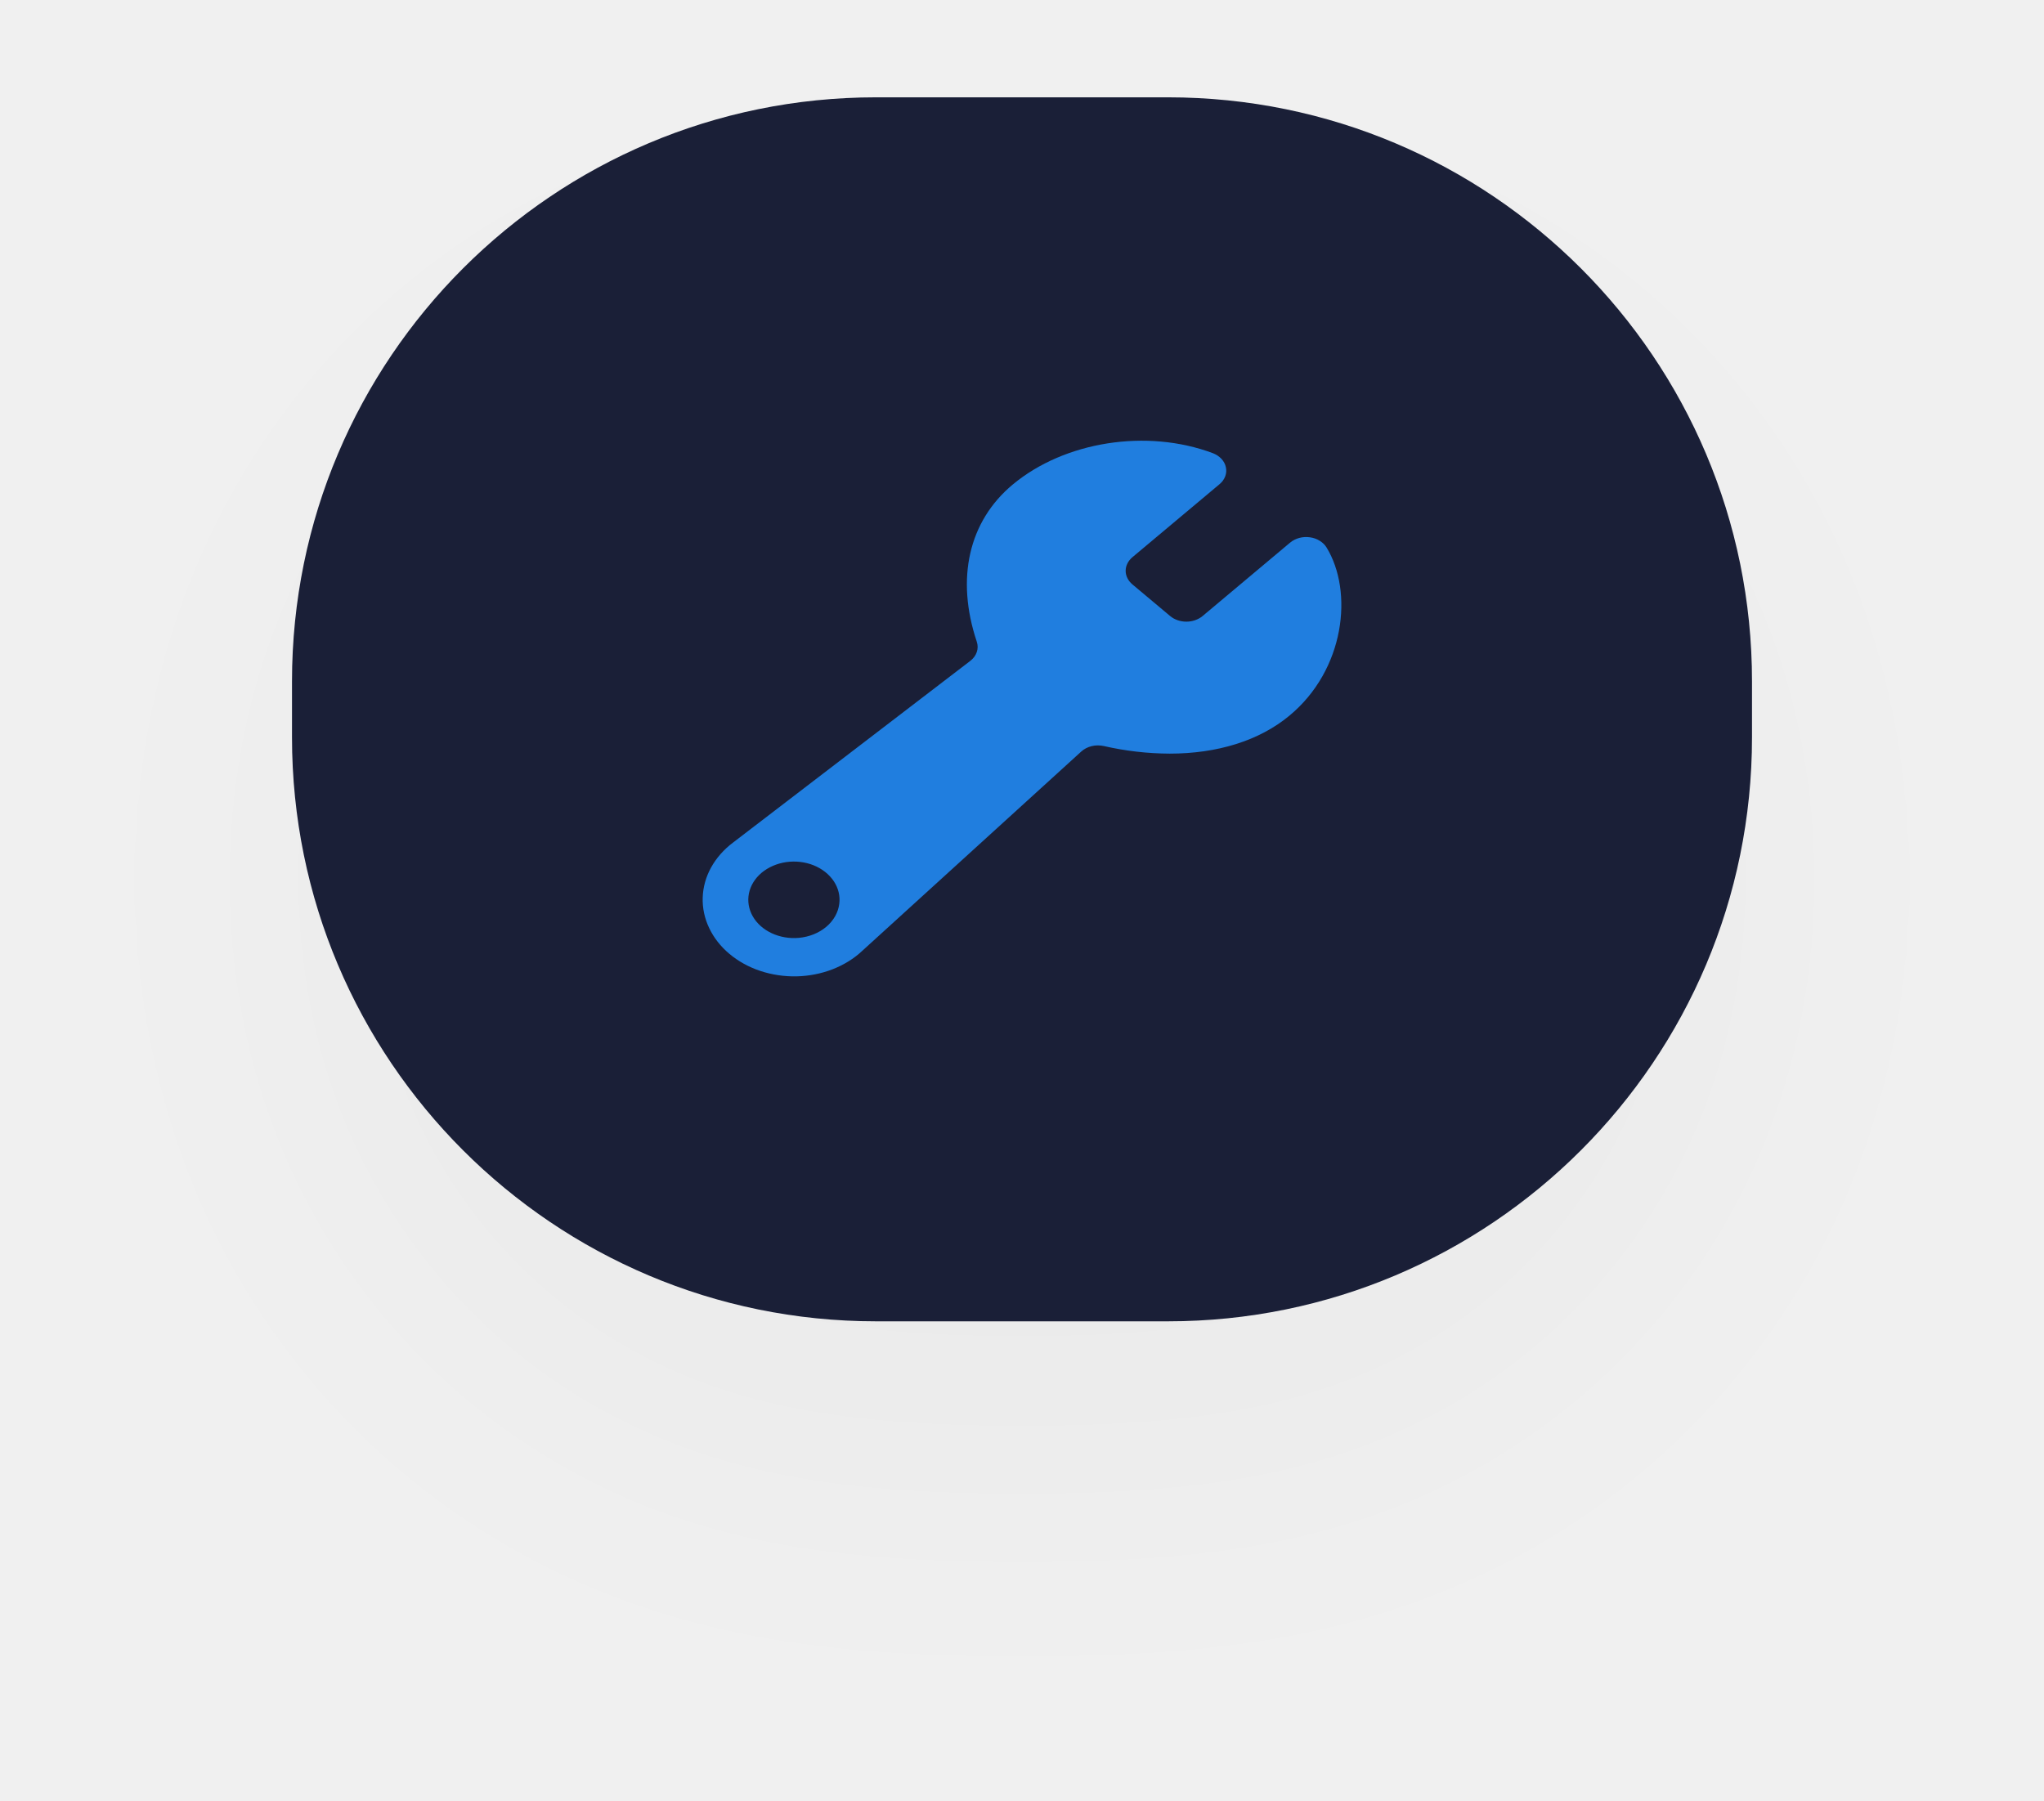
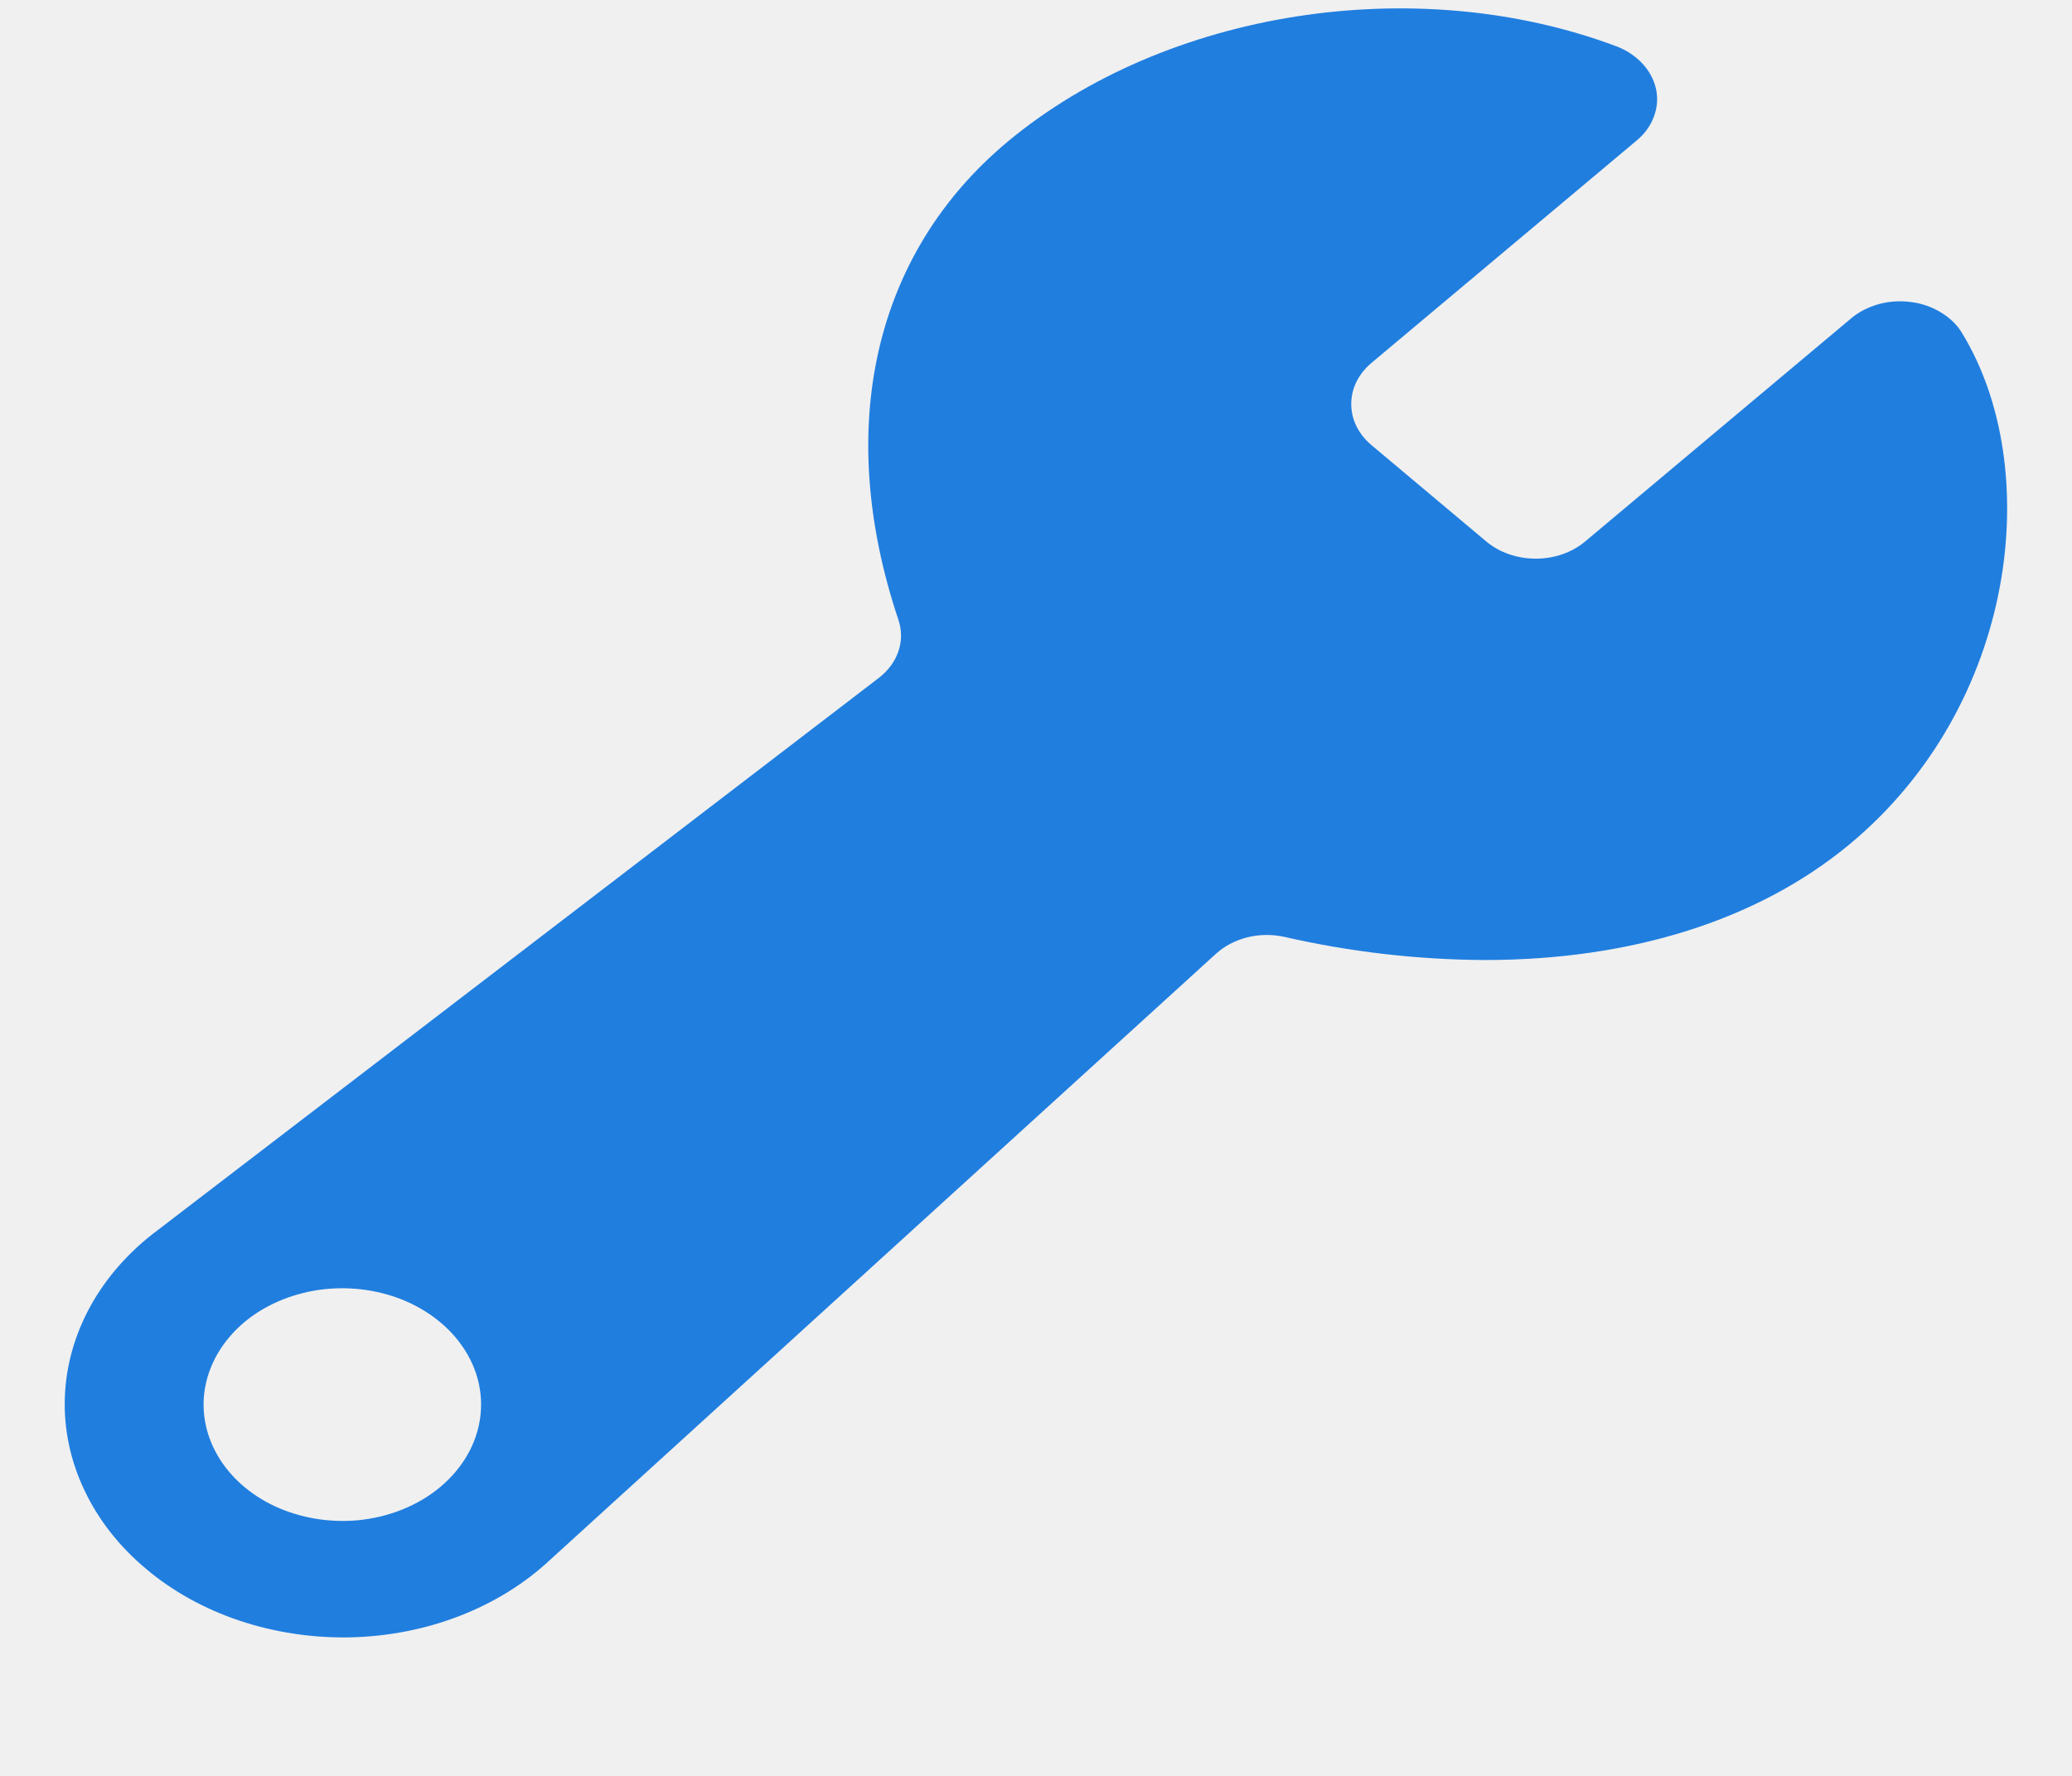
- <svg xmlns="http://www.w3.org/2000/svg" width="42" height="37" viewBox="0 0 42 37" fill="none">
-   <g filter="url(#filter0_d_451_322)">
-     <rect x="6" y="2" width="30" height="25.153" rx="12" fill="#1A1F37" />
-   </g>
-   <g clip-path="url(#clip0_451_322)">
-     <path d="M27.257 11.249C27.223 11.194 27.174 11.147 27.114 11.111C27.055 11.074 26.985 11.05 26.913 11.041C26.84 11.031 26.765 11.036 26.695 11.055C26.625 11.075 26.561 11.107 26.509 11.151L24.709 12.661C24.62 12.734 24.501 12.775 24.377 12.775C24.253 12.775 24.134 12.734 24.046 12.661L23.267 12.008C23.224 11.971 23.189 11.928 23.166 11.88C23.142 11.833 23.13 11.782 23.13 11.73C23.13 11.678 23.142 11.627 23.166 11.58C23.189 11.532 23.224 11.489 23.267 11.452L25.06 9.949C25.114 9.904 25.153 9.849 25.176 9.788C25.199 9.727 25.203 9.662 25.189 9.6C25.176 9.537 25.144 9.478 25.097 9.428C25.05 9.378 24.989 9.338 24.92 9.312C23.566 8.805 21.876 9.07 20.811 9.956C19.905 10.71 19.636 11.888 20.071 13.187C20.094 13.257 20.095 13.33 20.071 13.399C20.048 13.469 20.002 13.531 19.939 13.58L15.062 17.315C14.872 17.458 14.719 17.632 14.612 17.826C14.504 18.021 14.446 18.231 14.439 18.445C14.432 18.659 14.477 18.872 14.572 19.071C14.666 19.27 14.808 19.451 14.988 19.602C15.169 19.754 15.384 19.873 15.621 19.952C15.859 20.031 16.113 20.069 16.368 20.064C16.623 20.058 16.874 20.009 17.106 19.919C17.338 19.829 17.546 19.701 17.716 19.541L22.219 15.443C22.276 15.391 22.35 15.353 22.431 15.333C22.512 15.313 22.599 15.313 22.681 15.331C23.122 15.432 23.577 15.485 24.035 15.487C25.013 15.487 25.872 15.222 26.491 14.71C27.638 13.763 27.813 12.156 27.257 11.249ZM16.415 19.273C16.222 19.29 16.027 19.257 15.858 19.178C15.688 19.099 15.552 18.978 15.468 18.831C15.384 18.684 15.357 18.519 15.389 18.359C15.422 18.198 15.513 18.05 15.65 17.935C15.788 17.82 15.964 17.744 16.155 17.716C16.347 17.689 16.544 17.712 16.719 17.782C16.894 17.853 17.038 17.967 17.133 18.109C17.227 18.251 17.267 18.414 17.245 18.576C17.222 18.754 17.128 18.92 16.977 19.047C16.826 19.174 16.628 19.253 16.415 19.273Z" fill="#207EDF" />
-   </g>
-   <defs>
-     <filter id="filter0_d_451_322" x="0.5" y="-2.38419e-07" width="41" height="36.153" filterUnits="userSpaceOnUse" color-interpolation-filters="sRGB">
-       <feFlood flood-opacity="0" result="BackgroundImageFix" />
-       <feColorMatrix in="SourceAlpha" type="matrix" values="0 0 0 0 0 0 0 0 0 0 0 0 0 0 0 0 0 0 127 0" result="hardAlpha" />
-       <feOffset dy="3.5" />
-       <feGaussianBlur stdDeviation="2.75" />
-       <feColorMatrix type="matrix" values="0 0 0 0 0 0 0 0 0 0 0 0 0 0 0 0 0 0 0.02 0" />
-       <feBlend mode="normal" in2="BackgroundImageFix" result="effect1_dropShadow_451_322" />
-       <feBlend mode="normal" in="SourceGraphic" in2="effect1_dropShadow_451_322" result="shape" />
-     </filter>
-     <clipPath id="clip0_451_322">
-       <rect width="15" height="12.576" fill="white" transform="translate(13.5 8.28809)" />
-     </clipPath>
-   </defs>
+ <svg xmlns="http://www.w3.org/2000/svg" width="14" height="12" viewBox="0 0 14 12" fill="none">
+   <path d="M13.256 2.249C13.223 2.194 13.174 2.147 13.114 2.111C13.054 2.074 12.985 2.05 12.912 2.041C12.839 2.031 12.764 2.036 12.694 2.055C12.624 2.075 12.56 2.107 12.508 2.151L10.708 3.661C10.62 3.734 10.501 3.775 10.377 3.775C10.252 3.775 10.133 3.734 10.045 3.661L9.267 3.008C9.223 2.971 9.189 2.928 9.165 2.88C9.142 2.833 9.13 2.782 9.13 2.73C9.13 2.678 9.142 2.627 9.165 2.58C9.189 2.532 9.223 2.489 9.267 2.452L11.059 0.949C11.113 0.904 11.153 0.849 11.175 0.788C11.198 0.727 11.203 0.662 11.189 0.6C11.175 0.537 11.143 0.478 11.096 0.428C11.049 0.378 10.989 0.338 10.919 0.312V0.312C9.566 -0.195 7.876 0.07 6.81 0.956C5.905 1.71 5.635 2.888 6.07 4.187C6.094 4.257 6.094 4.33 6.071 4.399C6.048 4.469 6.002 4.531 5.939 4.58L1.062 8.315C0.871 8.458 0.718 8.632 0.611 8.826C0.504 9.021 0.445 9.231 0.438 9.445C0.431 9.659 0.476 9.872 0.571 10.071C0.665 10.27 0.807 10.451 0.988 10.602C1.168 10.754 1.384 10.873 1.621 10.952C1.858 11.031 2.112 11.069 2.367 11.064C2.623 11.058 2.874 11.009 3.106 10.919C3.338 10.829 3.545 10.701 3.716 10.541L8.218 6.443C8.276 6.391 8.349 6.353 8.431 6.333C8.512 6.313 8.598 6.313 8.68 6.331C9.121 6.432 9.577 6.485 10.034 6.487C11.013 6.487 11.871 6.222 12.491 5.71C13.638 4.763 13.813 3.156 13.256 2.249ZM2.415 10.273C2.222 10.29 2.027 10.257 1.857 10.178C1.688 10.099 1.552 9.978 1.468 9.831C1.384 9.684 1.356 9.519 1.389 9.359C1.422 9.198 1.513 9.051 1.65 8.935C1.787 8.82 1.964 8.744 2.155 8.716C2.346 8.689 2.543 8.712 2.718 8.782C2.893 8.853 3.038 8.967 3.132 9.109C3.227 9.251 3.266 9.414 3.245 9.576C3.222 9.754 3.127 9.92 2.976 10.047C2.825 10.174 2.627 10.253 2.415 10.273V10.273Z" fill="#207EDF" />
</svg>
